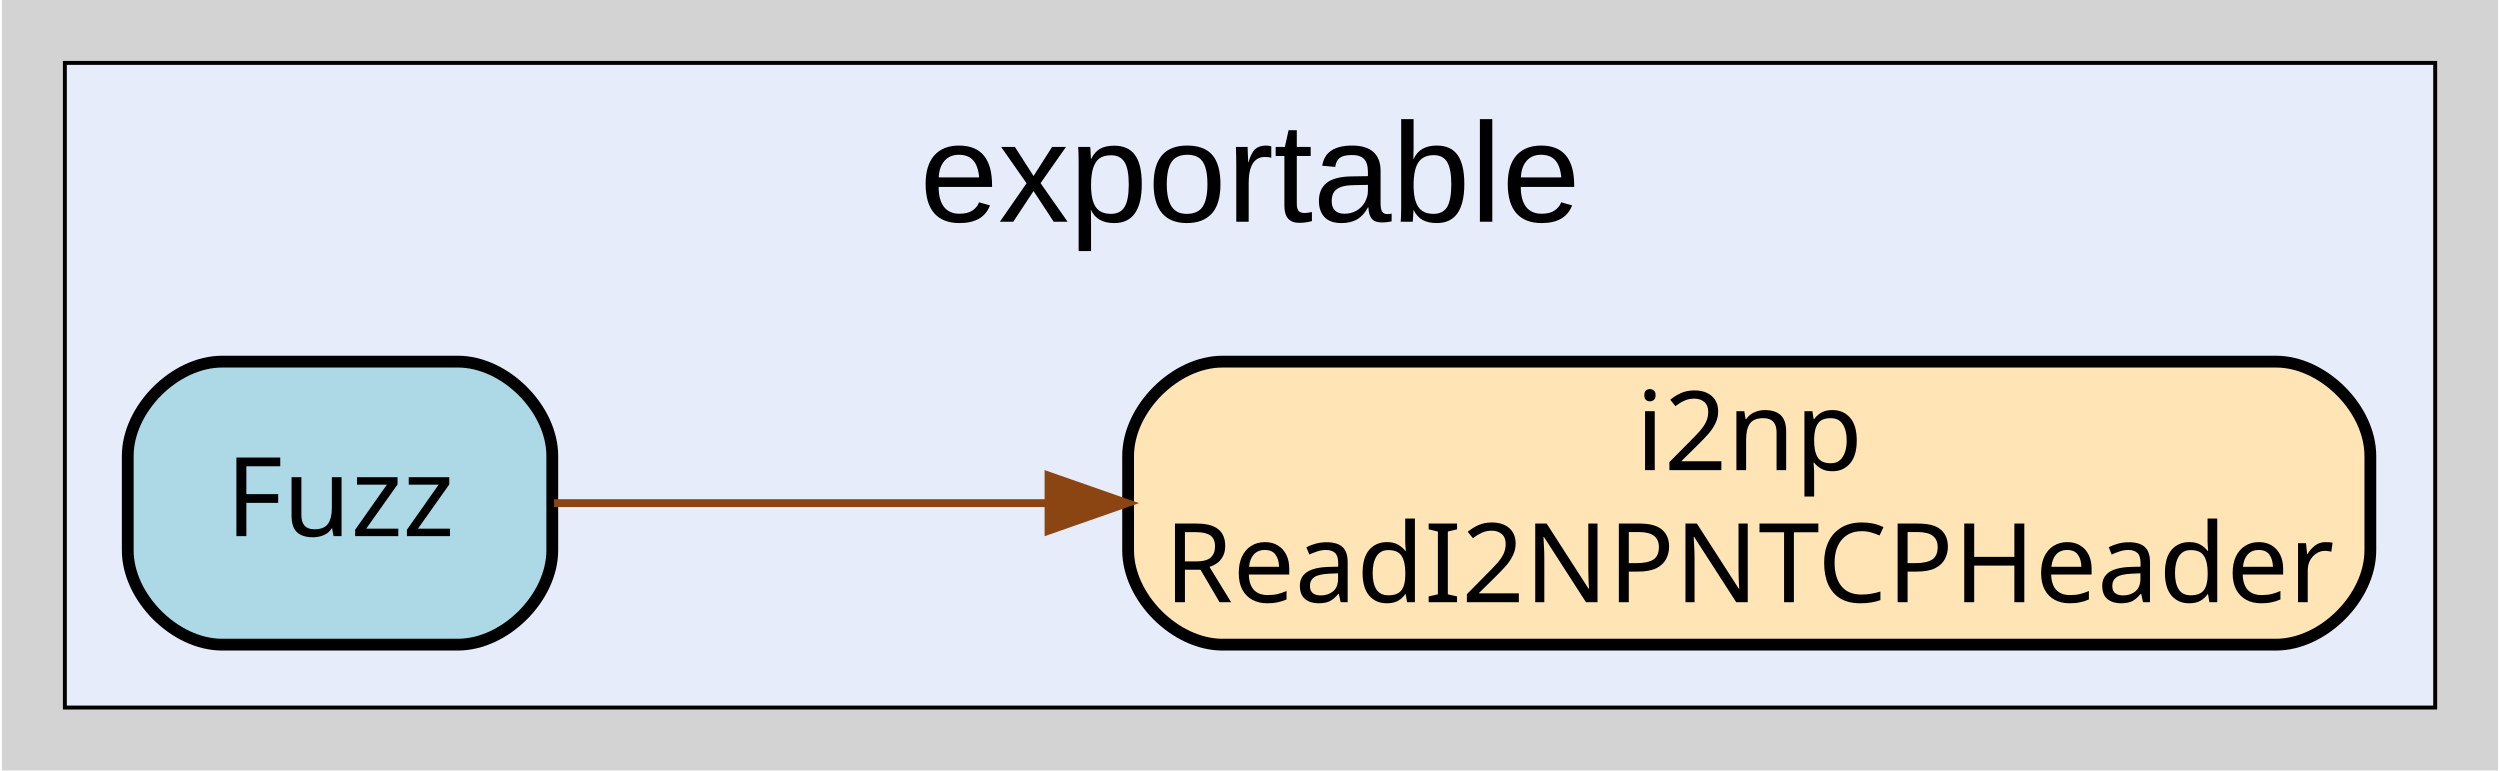
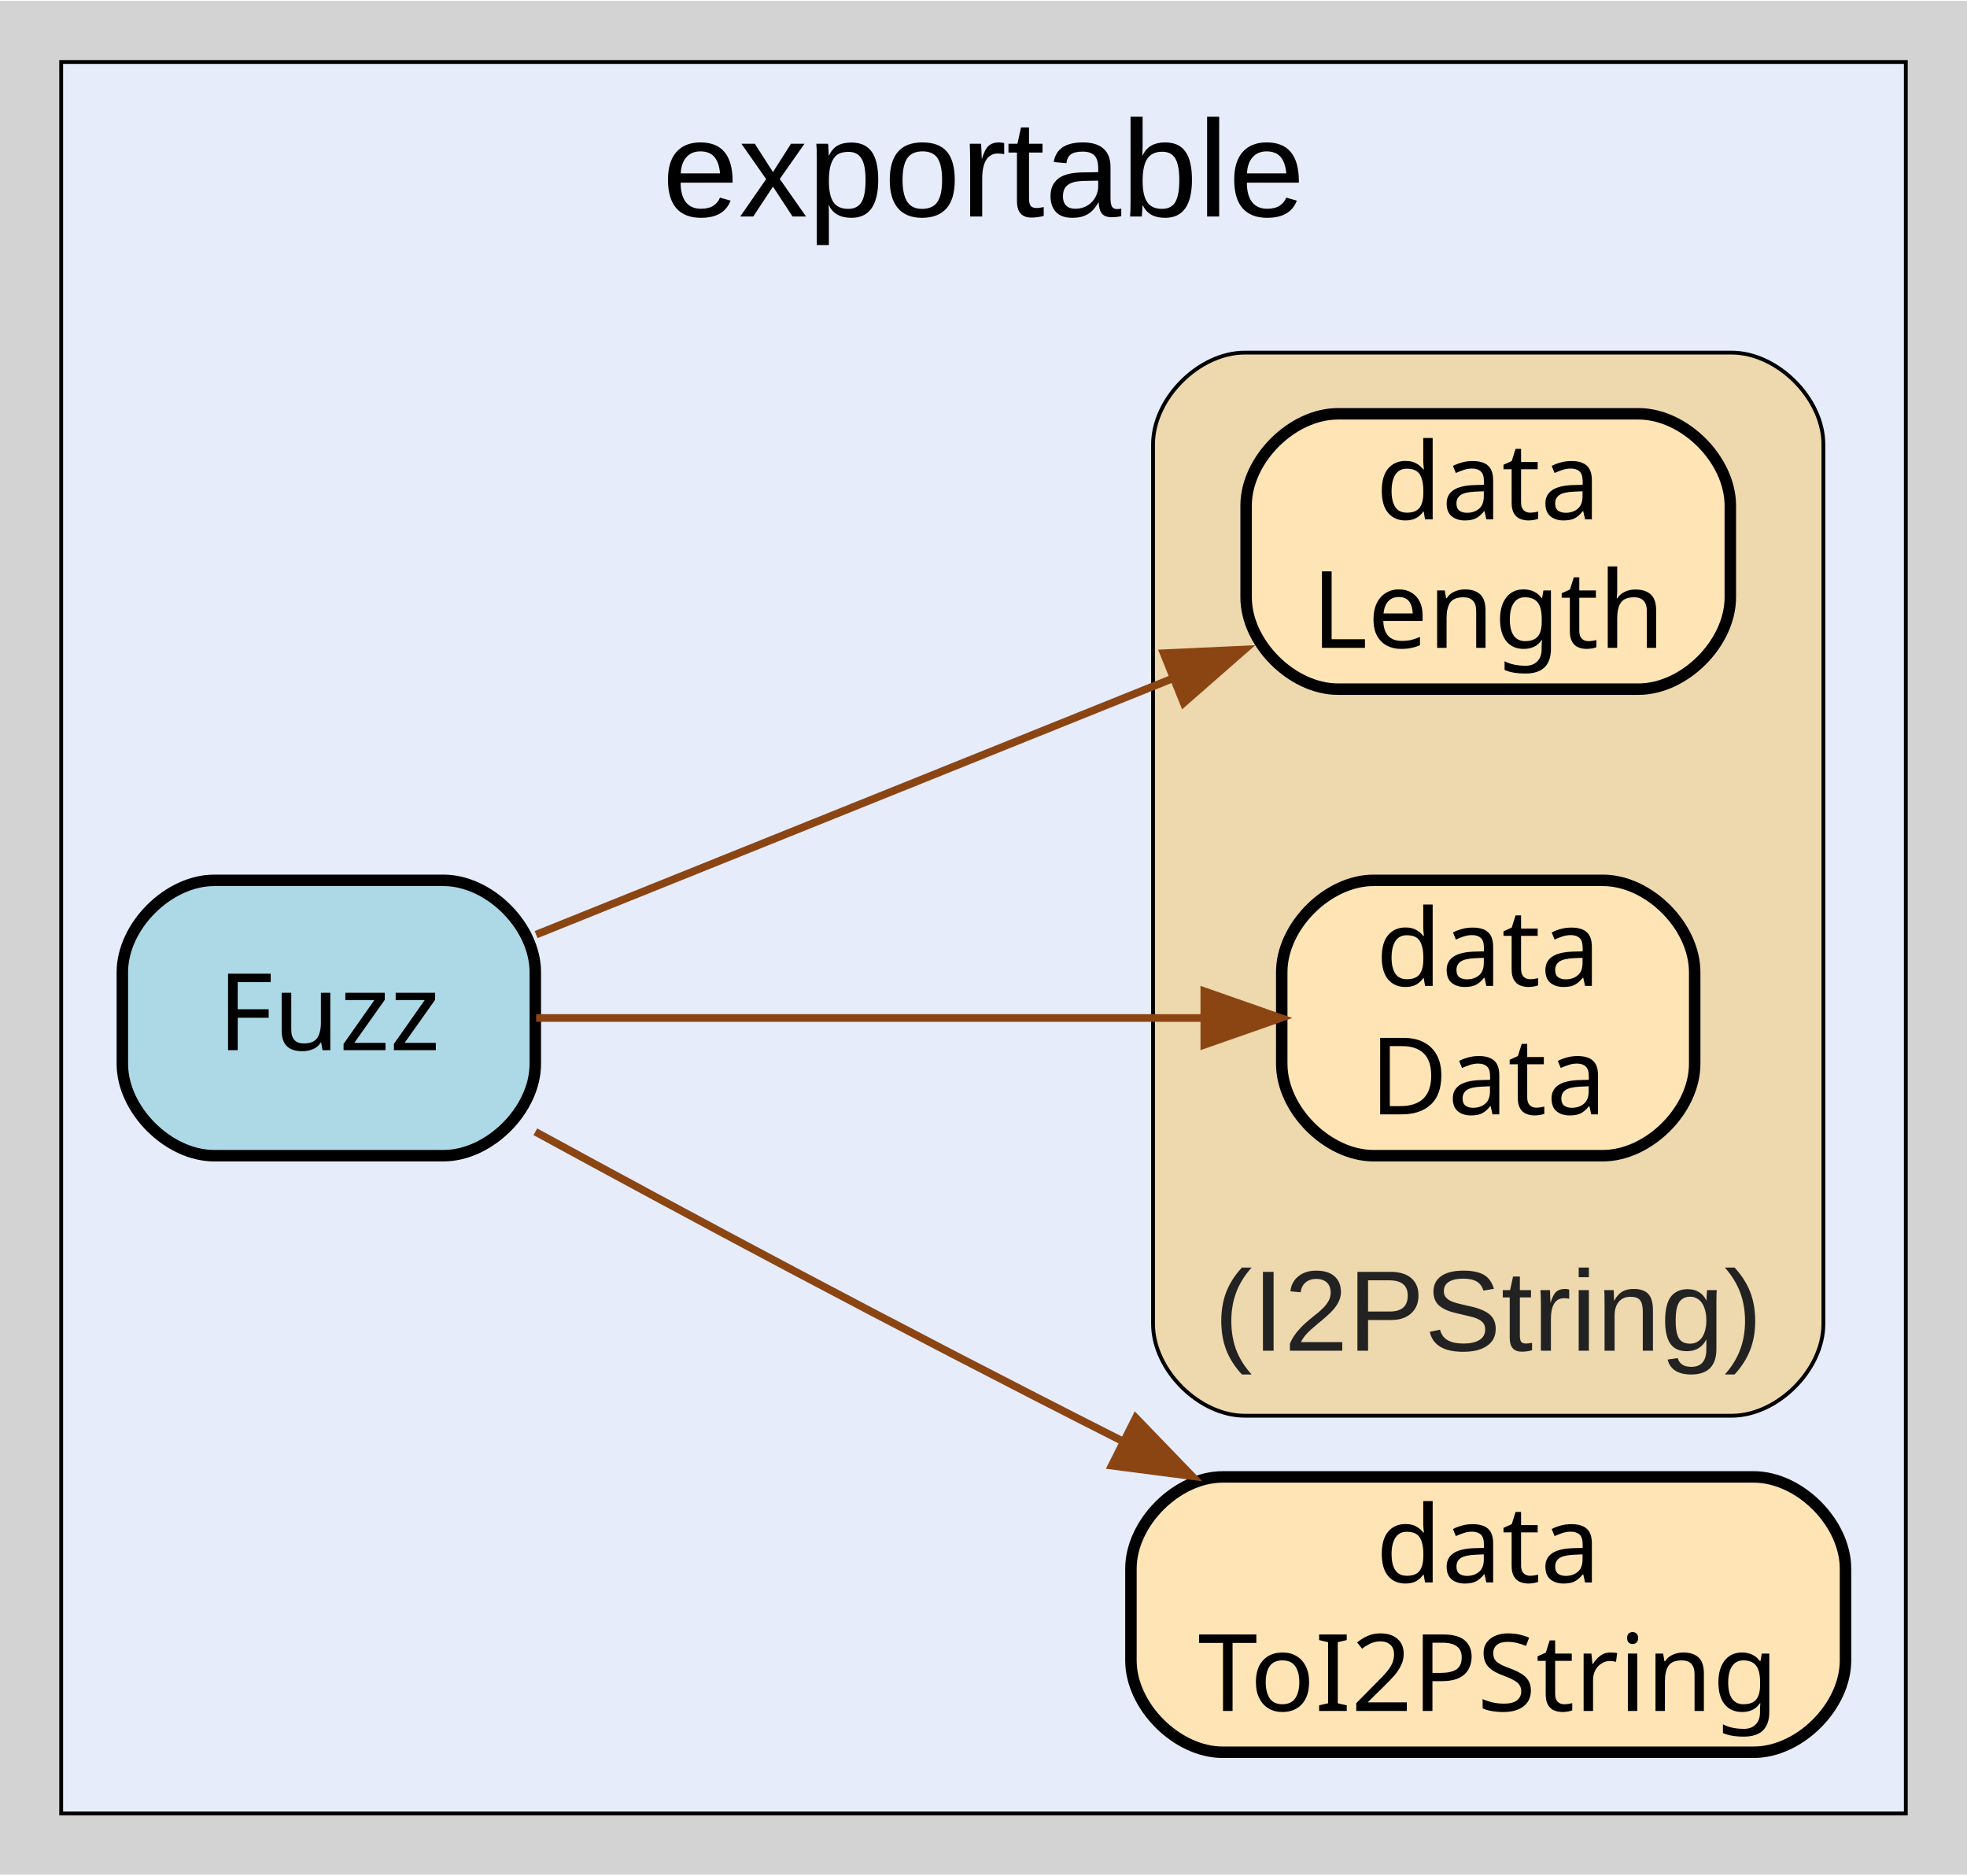
- <svg xmlns="http://www.w3.org/2000/svg" xmlns:xlink="http://www.w3.org/1999/xlink" width="318pt" height="98pt" viewBox="0.00 0.00 317.50 98.00">
-   <g id="graph0" class="graph" transform="scale(1 1) rotate(0) translate(0 98)">
-     <polygon fill="#d3d3d3" stroke="transparent" points="0,0 0,-98 317.505,-98 317.505,0 0,0" />
+ <svg xmlns="http://www.w3.org/2000/svg" xmlns:xlink="http://www.w3.org/1999/xlink" width="257pt" height="245pt" viewBox="0.00 0.00 257.22 245.00">
+   <g id="graph0" class="graph" transform="scale(1 1) rotate(0) translate(0 245)">
+     <polygon fill="#d3d3d3" stroke="transparent" points="0,0 0,-245 257.22,-245 257.22,0 0,0" />
    <g id="clust1" class="cluster">
-       <polygon fill="#e6ecfa" stroke="#000000" stroke-width=".5" points="8,-8 8,-90 309.505,-90 309.505,-8 8,-8" />
-       <text text-anchor="middle" x="158.752" y="-69.8" font-family="Arial" font-size="18.00" fill="#000000">exportable</text>
+       <polygon fill="#e6ecfa" stroke="#000000" stroke-width=".5" points="8,-8 8,-237 249.22,-237 249.22,-8 8,-8" />
+       <text text-anchor="middle" x="128.61" y="-216.8" font-family="Arial" font-size="18.00" fill="#000000">exportable</text>
+     </g>
+     <g id="clust2" class="cluster">
+       <g id="a_clust2">
+         <a xlink:title="type: github.com/go-i2p/go-i2p/lib/common/data.I2PString">
+           <path fill="#eed8ae" stroke="#000000" stroke-width=".5" d="M162.781,-60C162.781,-60 226.439,-60 226.439,-60 232.439,-60 238.439,-66 238.439,-72 238.439,-72 238.439,-187 238.439,-187 238.439,-193 232.439,-199 226.439,-199 226.439,-199 162.781,-199 162.781,-199 156.781,-199 150.781,-193 150.781,-187 150.781,-187 150.781,-72 150.781,-72 150.781,-66 156.781,-60 162.781,-60" />
+           <text text-anchor="middle" x="194.61" y="-68.5" font-family="Arial" font-size="15.00" fill="#222222">(I2PString)</text>
+         </a>
+       </g>
    </g>
    <g id="node1" class="node">
      <g id="a_node1">
-         <a xlink:title="github.com/go-i2p/go-i2p/lib/i2np/fuzz/header.Fuzz | defined in fuzz.go:5&#10;at fuzz.go:6: calling [github.com/go-i2p/go-i2p/lib/i2np.ReadI2NPNTCPHeader]">
-           <path fill="#add8e6" stroke="#000000" stroke-width="1.5" d="M58,-52C58,-52 28,-52 28,-52 22,-52 16,-46 16,-40 16,-40 16,-28 16,-28 16,-22 22,-16 28,-16 28,-16 58,-16 58,-16 64,-16 70,-22 70,-28 70,-28 70,-40 70,-40 70,-46 64,-52 58,-52" />
-           <text text-anchor="middle" x="43" y="-29.8" font-family="Verdana" font-size="14.00" fill="#000000">Fuzz</text>
+         <a xlink:title="github.com/go-i2p/go-i2p/lib/common/fuzz/string.Fuzz | defined in fuzz.go:5&#10;at fuzz.go:8: calling [(github.com/go-i2p/go-i2p/lib/common/data.I2PString).Length]&#10;at fuzz.go:11: calling [(github.com/go-i2p/go-i2p/lib/common/data.I2PString).Length]&#10;at fuzz.go:9: calling [github.com/go-i2p/go-i2p/lib/common/data.ToI2PString]&#10;at fuzz.go:7: calling [(github.com/go-i2p/go-i2p/lib/common/data.I2PString).Data]&#10;at fuzz.go:10: calling [(github.com/go-i2p/go-i2p/lib/common/data.I2PString).Data]">
+           <path fill="#add8e6" stroke="#000000" stroke-width="1.5" d="M58,-130C58,-130 28,-130 28,-130 22,-130 16,-124 16,-118 16,-118 16,-106 16,-106 16,-100 22,-94 28,-94 28,-94 58,-94 58,-94 64,-94 70,-100 70,-106 70,-106 70,-118 70,-118 70,-124 64,-130 58,-130" />
+           <text text-anchor="middle" x="43" y="-107.8" font-family="Verdana" font-size="14.00" fill="#000000">Fuzz</text>
        </a>
      </g>
    </g>
    <g id="node2" class="node">
      <g id="a_node2">
-         <a xlink:title="github.com/go-i2p/go-i2p/lib/i2np.ReadI2NPNTCPHeader | defined in header.go:97">
-           <path fill="#ffe4b5" stroke="#000000" stroke-width="1.5" d="M289.258,-52C289.258,-52 155.247,-52 155.247,-52 149.247,-52 143.247,-46 143.247,-40 143.247,-40 143.247,-28 143.247,-28 143.247,-22 149.247,-16 155.247,-16 155.247,-16 289.258,-16 289.258,-16 295.258,-16 301.258,-22 301.258,-28 301.258,-28 301.258,-40 301.258,-40 301.258,-46 295.258,-52 289.258,-52" />
-           <text text-anchor="middle" x="222.252" y="-38.2" font-family="Verdana" font-size="14.00" fill="#000000">i2np</text>
-           <text text-anchor="middle" x="222.252" y="-21.4" font-family="Verdana" font-size="14.00" fill="#000000">ReadI2NPNTCPHeader</text>
+         <a xlink:title="github.com/go-i2p/go-i2p/lib/common/data.ToI2PString | defined in string.go:114">
+           <path fill="#ffe4b5" stroke="#000000" stroke-width="1.5" d="M229.331,-52C229.331,-52 159.89,-52 159.89,-52 153.89,-52 147.89,-46 147.89,-40 147.89,-40 147.89,-28 147.89,-28 147.89,-22 153.89,-16 159.89,-16 159.89,-16 229.331,-16 229.331,-16 235.331,-16 241.331,-22 241.331,-28 241.331,-28 241.331,-40 241.331,-40 241.331,-46 235.331,-52 229.331,-52" />
+           <text text-anchor="middle" x="194.61" y="-38.2" font-family="Verdana" font-size="14.00" fill="#000000">data</text>
+           <text text-anchor="middle" x="194.61" y="-21.4" font-family="Verdana" font-size="14.00" fill="#000000">ToI2PString</text>
+         </a>
+       </g>
+     </g>
+     <g id="edge2" class="edge">
+       <g id="a_edge2">
+         <a xlink:title="at fuzz.go:9: calling [github.com/go-i2p/go-i2p/lib/common/data.ToI2PString]">
+           <path fill="none" stroke="#8b4513" d="M70.004,-97.129C89.205,-86.659 115.889,-72.316 146.654,-56.746" />
+           <polygon fill="#8b4513" stroke="#8b4513" points="148.521,-59.725 155.88,-52.103 145.374,-53.472 148.521,-59.725" />
+         </a>
+       </g>
+     </g>
+     <g id="node3" class="node">
+       <g id="a_node3">
+         <a xlink:title="(github.com/go-i2p/go-i2p/lib/common/data.I2PString).Data | defined in string.go:73">
+           <path fill="#ffe4b5" stroke="#000000" stroke-width="1.5" d="M209.61,-130C209.61,-130 179.61,-130 179.61,-130 173.61,-130 167.61,-124 167.61,-118 167.61,-118 167.61,-106 167.61,-106 167.61,-100 173.61,-94 179.61,-94 179.61,-94 209.61,-94 209.61,-94 215.61,-94 221.61,-100 221.61,-106 221.61,-106 221.61,-118 221.61,-118 221.61,-124 215.61,-130 209.61,-130" />
+           <text text-anchor="middle" x="194.61" y="-116.2" font-family="Verdana" font-size="14.00" fill="#000000">data</text>
+           <text text-anchor="middle" x="194.61" y="-99.4" font-family="Verdana" font-size="14.00" fill="#000000">Data</text>
+         </a>
+       </g>
+     </g>
+     <g id="edge3" class="edge">
+       <g id="a_edge3">
+         <a xlink:title="at fuzz.go:7: calling [(github.com/go-i2p/go-i2p/lib/common/data.I2PString).Data]&#10;at fuzz.go:10: calling [(github.com/go-i2p/go-i2p/lib/common/data.I2PString).Data]">
+           <path fill="none" stroke="#8b4513" d="M70.105,-112C94.392,-112 130.244,-112 157.247,-112" />
+           <polygon fill="#8b4513" stroke="#8b4513" points="157.485,-115.5 167.485,-112 157.485,-108.5 157.485,-115.5" />
+         </a>
+       </g>
+     </g>
+     <g id="node4" class="node">
+       <g id="a_node4">
+         <a xlink:title="(github.com/go-i2p/go-i2p/lib/common/data.I2PString).Length | defined in string.go:31">
+           <path fill="#ffe4b5" stroke="#000000" stroke-width="1.5" d="M214.269,-191C214.269,-191 174.951,-191 174.951,-191 168.951,-191 162.951,-185 162.951,-179 162.951,-179 162.951,-167 162.951,-167 162.951,-161 168.951,-155 174.951,-155 174.951,-155 214.269,-155 214.269,-155 220.269,-155 226.269,-161 226.269,-167 226.269,-167 226.269,-179 226.269,-179 226.269,-185 220.269,-191 214.269,-191" />
+           <text text-anchor="middle" x="194.61" y="-177.2" font-family="Verdana" font-size="14.00" fill="#000000">data</text>
+           <text text-anchor="middle" x="194.61" y="-160.4" font-family="Verdana" font-size="14.00" fill="#000000">Length</text>
        </a>
      </g>
    </g>
    <g id="edge1" class="edge">
      <g id="a_edge1">
-         <a xlink:title="at fuzz.go:6: calling [github.com/go-i2p/go-i2p/lib/i2np.ReadI2NPNTCPHeader]">
-           <path fill="none" stroke="#8b4513" d="M70.225,-34C87.202,-34 110.111,-34 132.988,-34" />
-           <polygon fill="#8b4513" stroke="#8b4513" points="133.122,-37.5 143.122,-34 133.122,-30.5 133.122,-37.5" />
+         <a xlink:title="at fuzz.go:8: calling [(github.com/go-i2p/go-i2p/lib/common/data.I2PString).Length]&#10;at fuzz.go:11: calling [(github.com/go-i2p/go-i2p/lib/common/data.I2PString).Length]">
+           <path fill="none" stroke="#8b4513" d="M70.105,-122.906C93.241,-132.214 126.874,-145.746 153.352,-156.4" />
+           <polygon fill="#8b4513" stroke="#8b4513" points="152.167,-159.696 162.751,-160.182 154.78,-153.202 152.167,-159.696" />
        </a>
      </g>
    </g>
  </g>
</svg>
